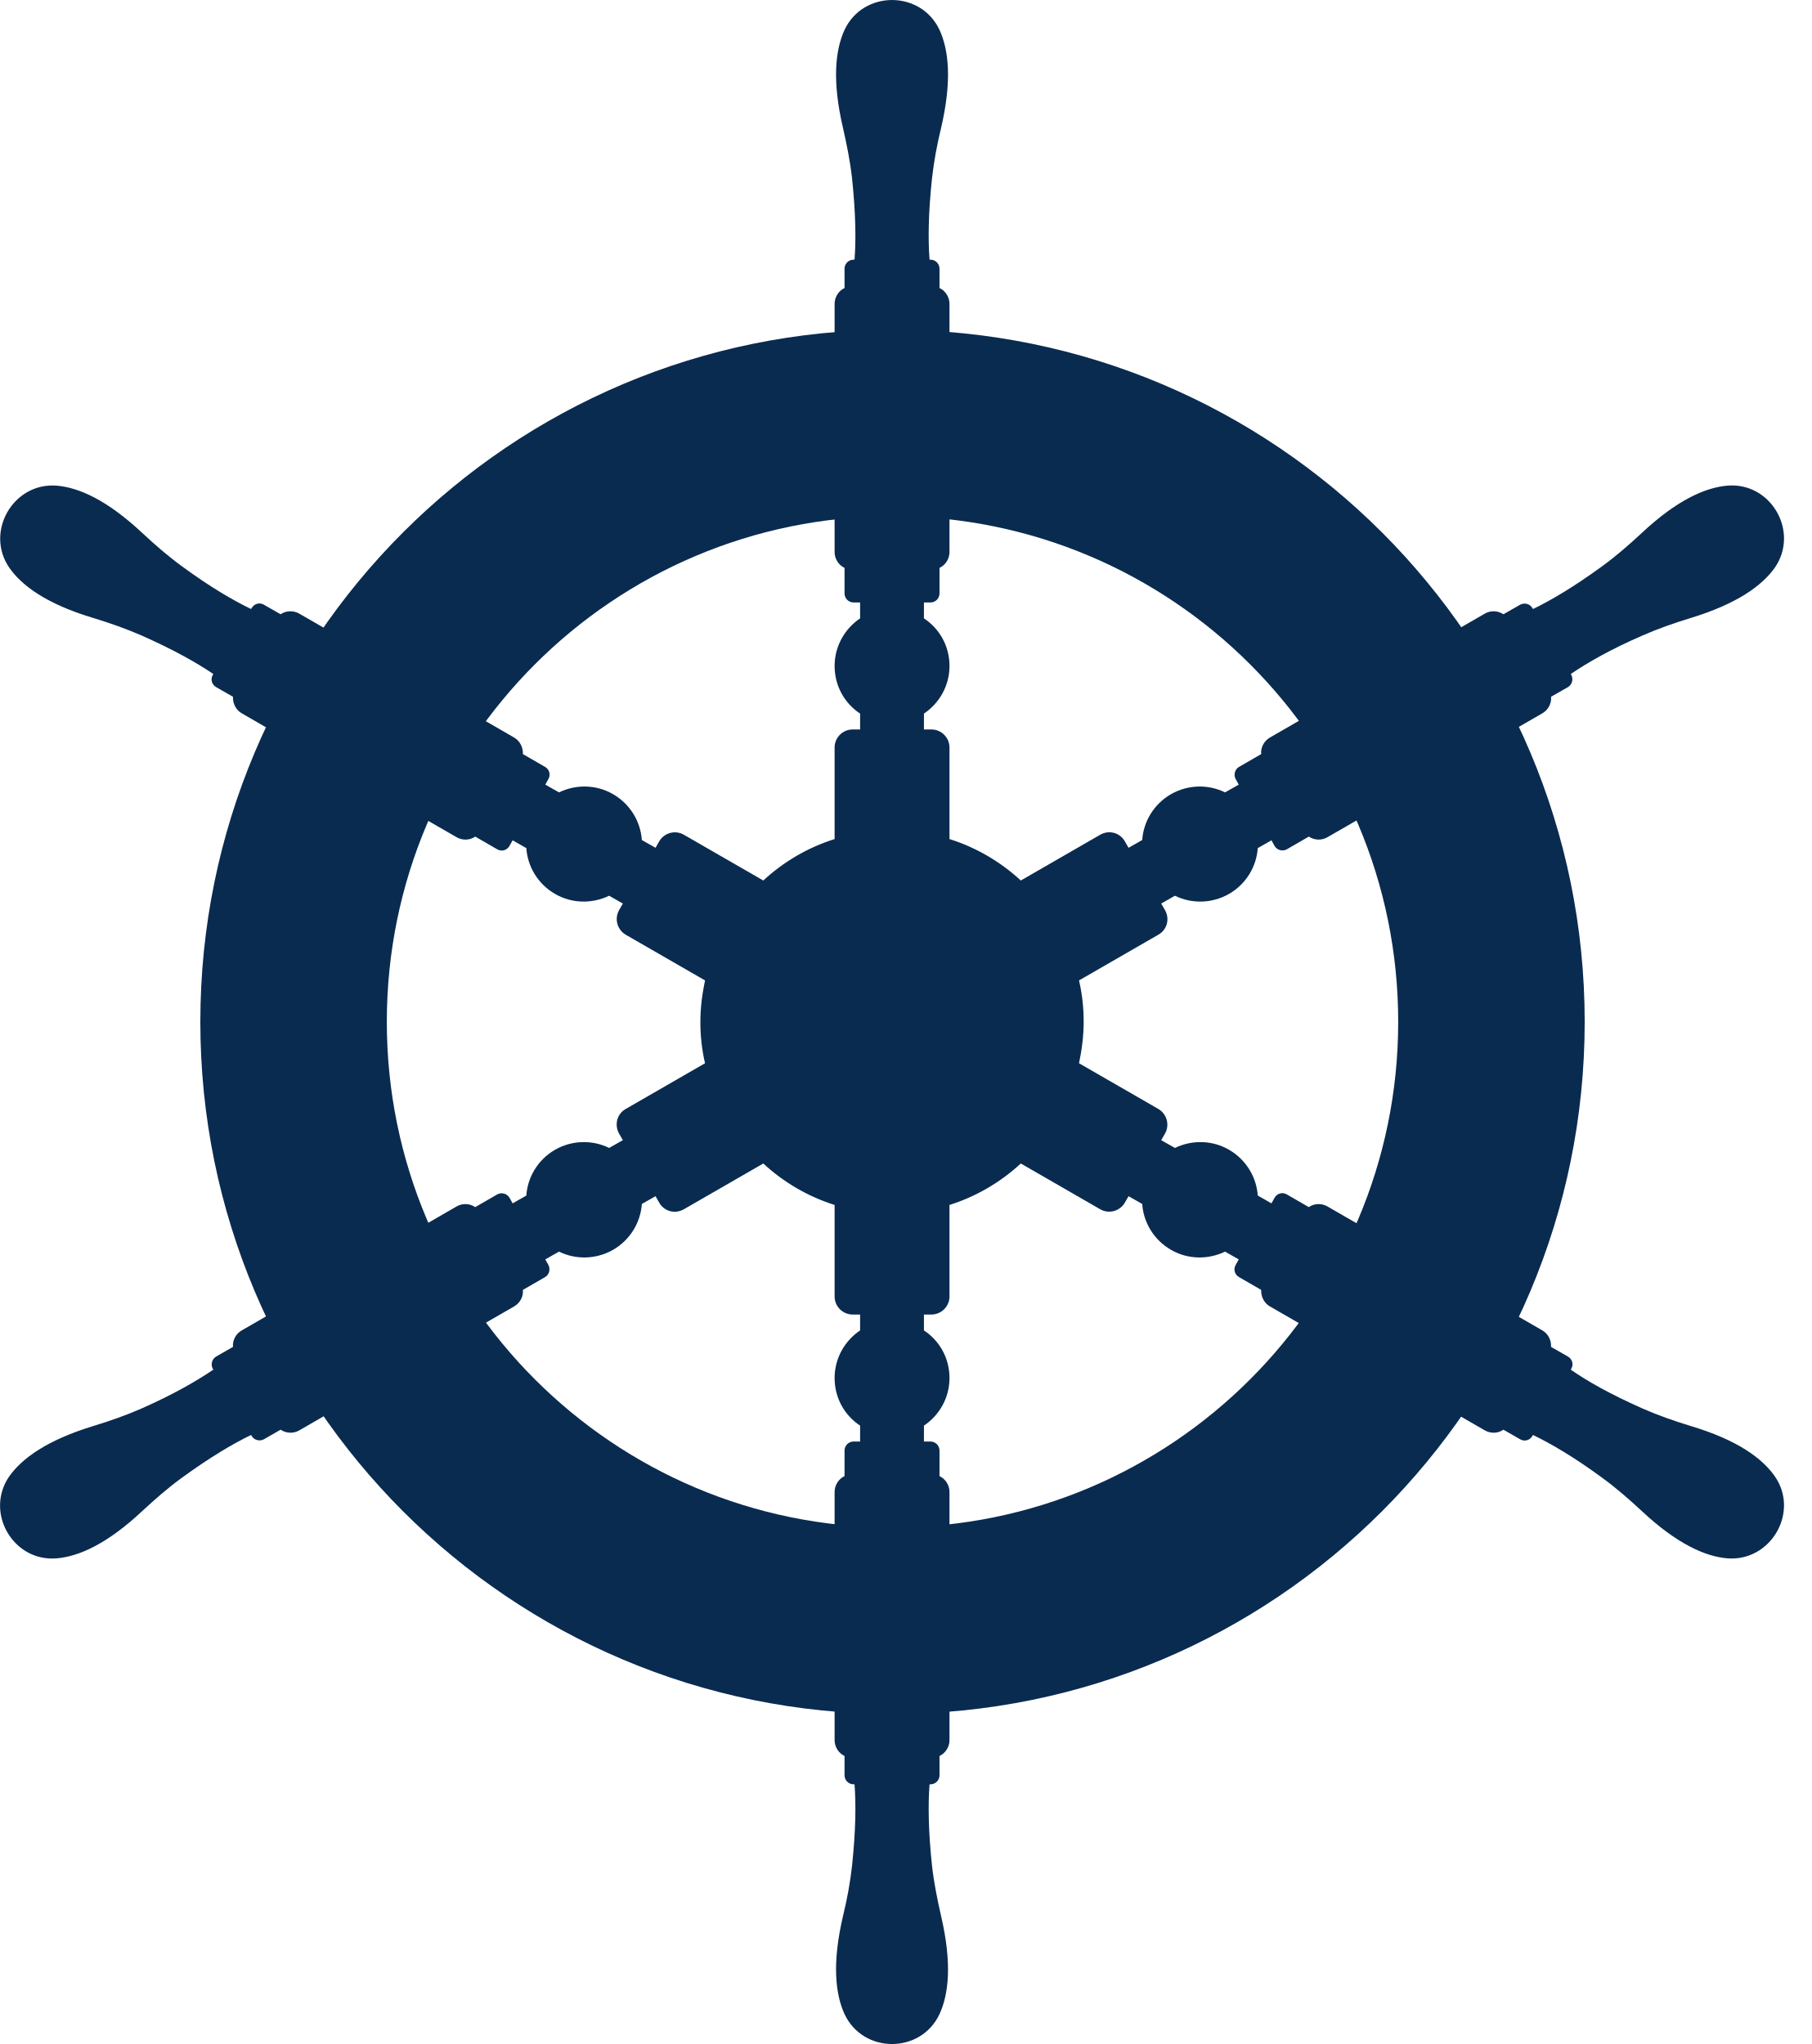
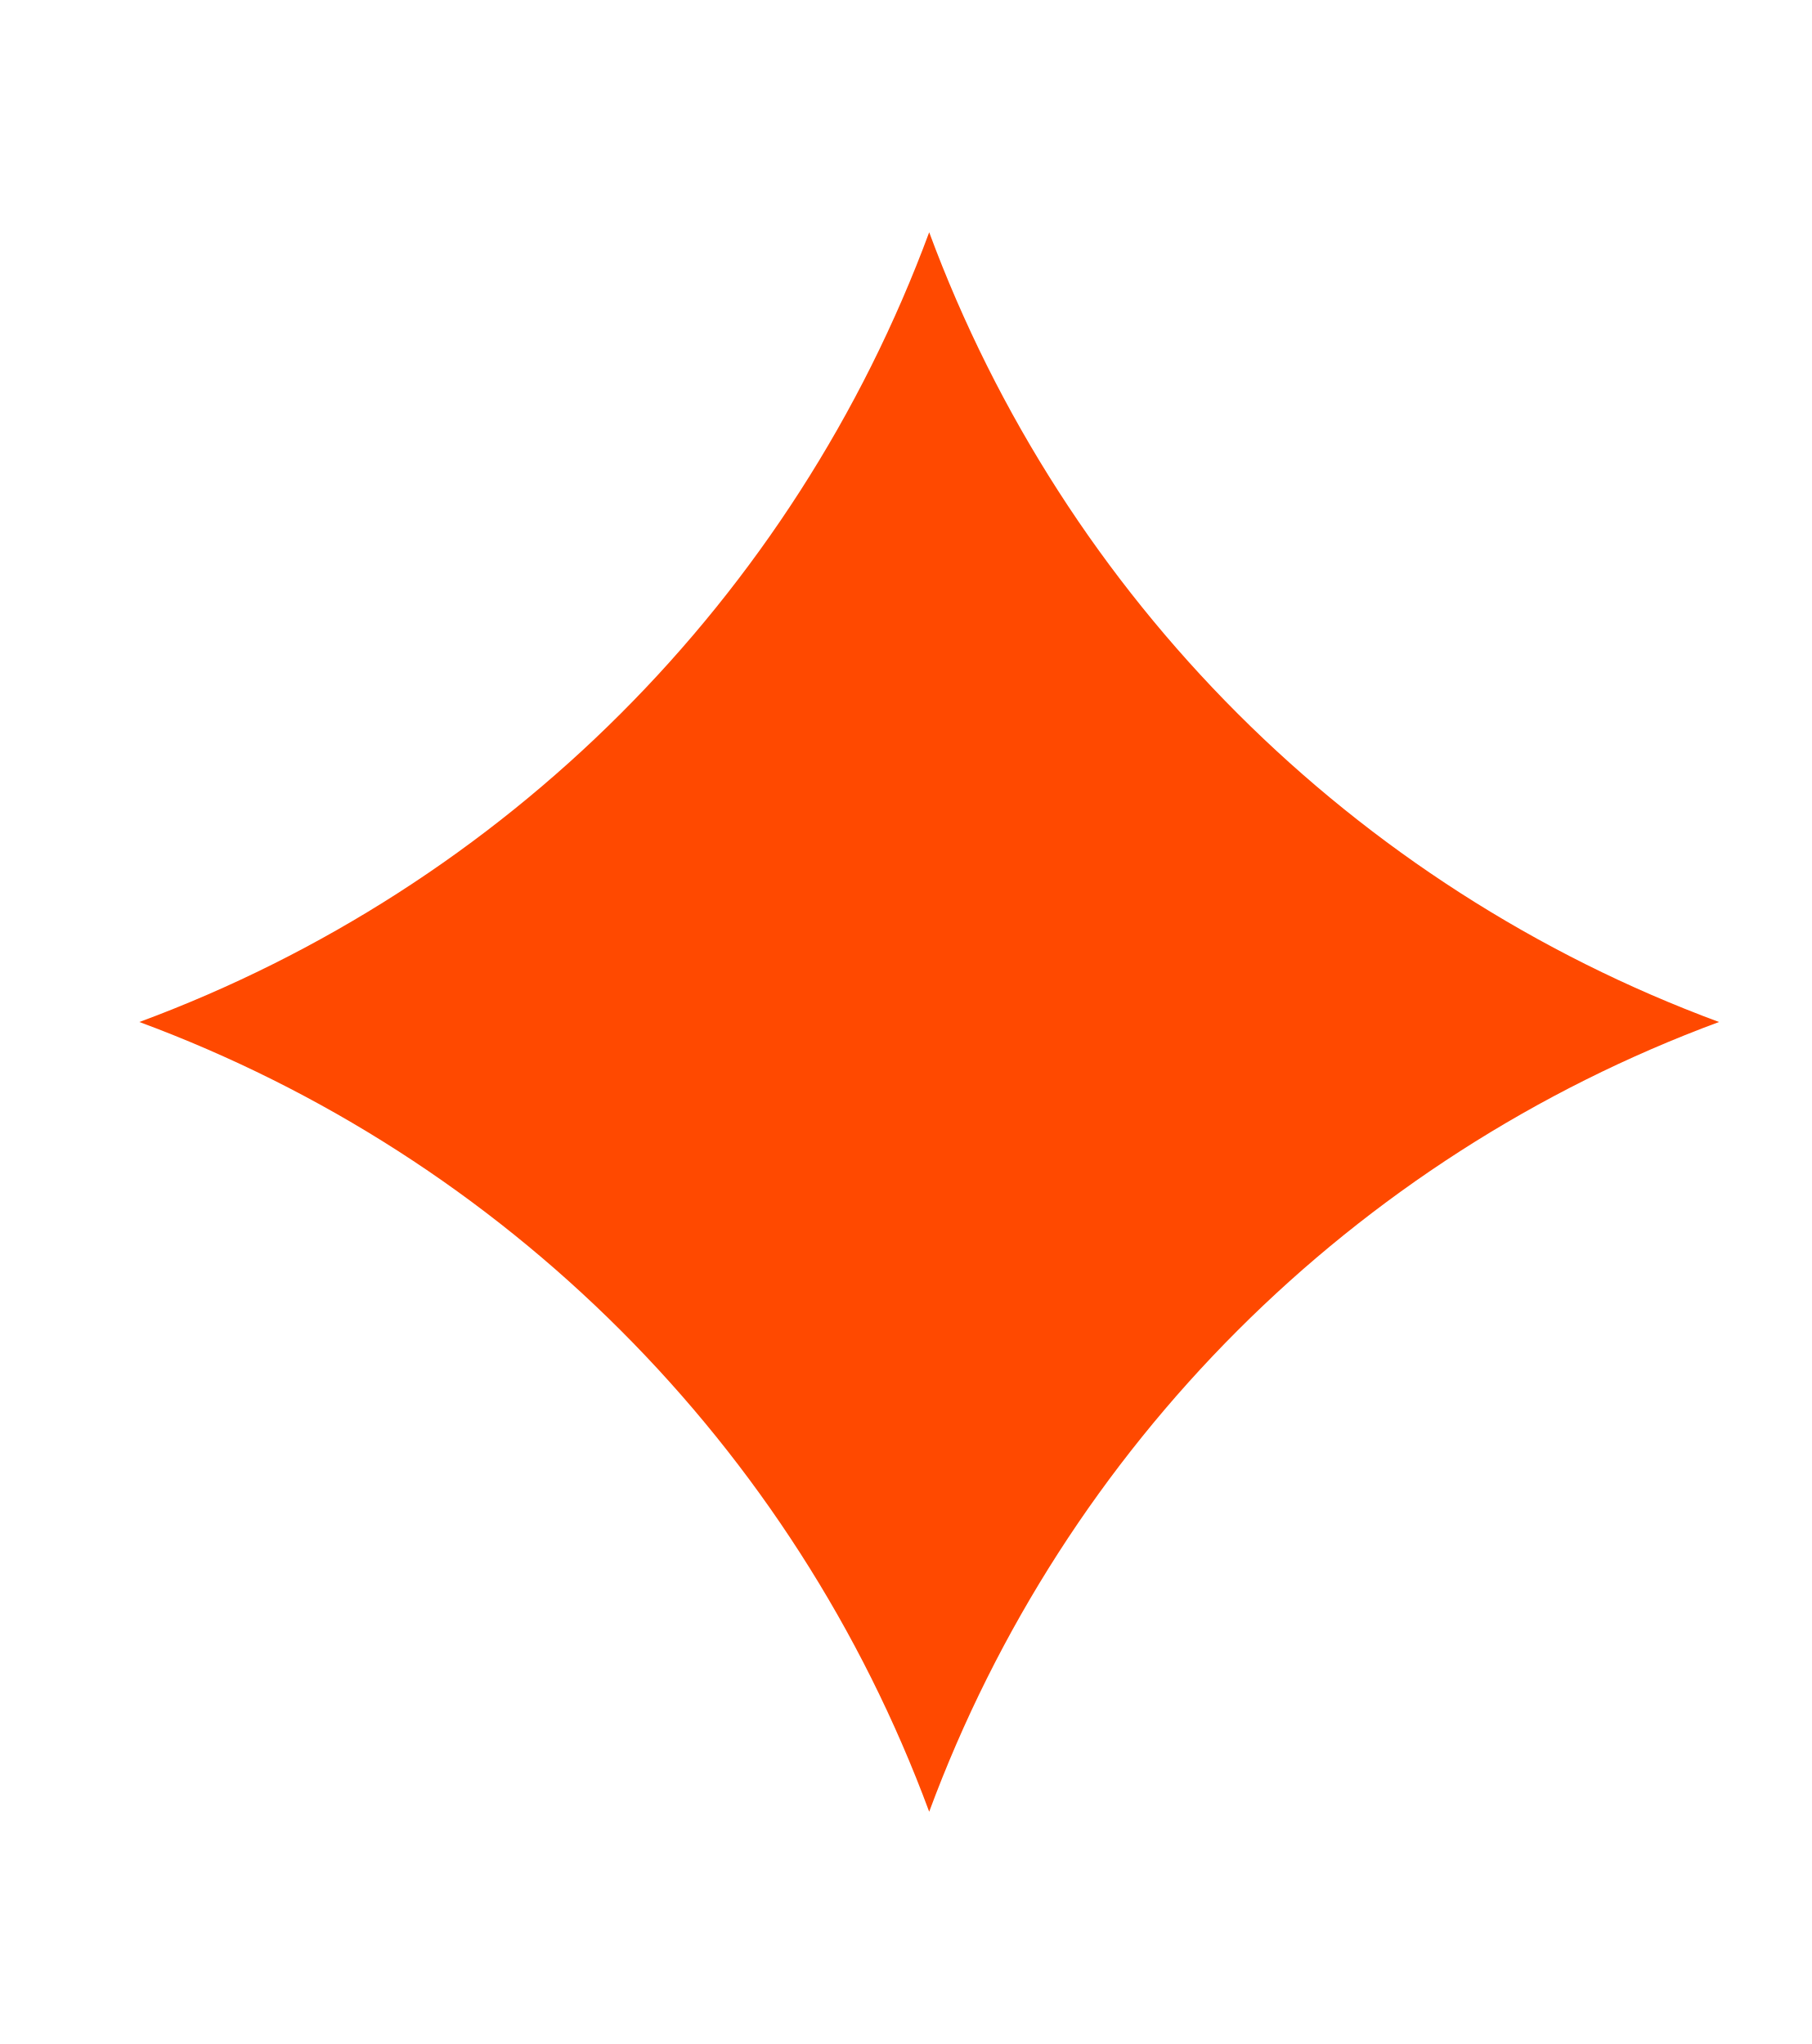
<svg xmlns="http://www.w3.org/2000/svg" width="39" height="44" viewBox="0 0 39 44" fill="none">
-   <path d="M19.21 7.098C10.98 7.098 4.312 13.766 4.312 21.997C4.312 30.227 10.98 36.896 19.21 36.896C27.441 36.896 34.109 30.227 34.109 21.997C34.109 13.766 27.441 7.098 19.21 7.098ZM19.21 32.881C13.199 32.881 8.326 28.009 8.326 21.997C8.326 15.985 13.199 11.112 19.21 11.112C25.222 11.112 30.095 15.985 30.095 21.997C30.095 28.009 25.222 32.881 19.21 32.881Z" fill="#0A2B50" />
-   <path d="M36.388 30.696C36.039 30.589 35.691 30.468 35.356 30.321C34.659 30.012 34.163 29.731 33.808 29.483L33.821 29.463C33.875 29.369 33.841 29.255 33.747 29.201L33.385 28.994C33.392 28.853 33.325 28.712 33.198 28.639L28.573 25.971C28.446 25.897 28.285 25.904 28.171 25.985L27.695 25.71C27.601 25.656 27.488 25.69 27.434 25.783L27.367 25.904L27.072 25.736C27.045 25.341 26.824 24.966 26.455 24.751C26.087 24.537 25.651 24.537 25.289 24.711L24.994 24.544L25.075 24.403C25.182 24.215 25.115 23.98 24.934 23.873L23.225 22.888C23.285 22.6 23.325 22.305 23.325 21.997C23.325 21.688 23.292 21.393 23.225 21.105L24.934 20.12C25.122 20.013 25.182 19.778 25.075 19.591L24.994 19.45L25.289 19.282C25.644 19.456 26.08 19.456 26.455 19.242C26.824 19.028 27.045 18.652 27.072 18.257L27.367 18.089L27.434 18.21C27.488 18.304 27.608 18.331 27.695 18.284L28.171 18.009C28.292 18.089 28.446 18.096 28.573 18.022L33.198 15.355C33.325 15.281 33.399 15.14 33.385 14.999L33.747 14.792C33.841 14.738 33.868 14.617 33.821 14.53L33.808 14.51C34.163 14.269 34.659 13.981 35.356 13.679C35.691 13.532 36.039 13.411 36.388 13.304C37.4 12.996 37.929 12.6 38.198 12.225C38.74 11.447 38.117 10.368 37.172 10.455C36.71 10.496 36.1 10.757 35.329 11.481C35.061 11.729 34.786 11.97 34.491 12.185C33.875 12.634 33.385 12.922 32.997 13.11L32.983 13.089C32.93 12.996 32.809 12.969 32.722 13.016L32.36 13.223C32.239 13.143 32.085 13.136 31.958 13.21L27.333 15.877C27.206 15.951 27.132 16.092 27.146 16.233L26.67 16.508C26.576 16.561 26.549 16.682 26.596 16.769L26.663 16.89L26.368 17.057C26.013 16.883 25.577 16.883 25.202 17.097C24.833 17.312 24.612 17.687 24.585 18.083L24.291 18.25L24.21 18.109C24.103 17.922 23.868 17.861 23.681 17.969L21.972 18.954C21.536 18.552 21.013 18.243 20.437 18.062V16.092C20.437 15.877 20.262 15.703 20.048 15.703H19.887V15.361C20.216 15.14 20.437 14.765 20.437 14.336C20.437 13.907 20.222 13.532 19.887 13.311V12.969H20.028C20.135 12.969 20.222 12.882 20.222 12.774V12.225C20.35 12.165 20.437 12.03 20.437 11.883V6.541C20.437 6.394 20.35 6.26 20.222 6.2V5.784C20.222 5.677 20.135 5.59 20.028 5.59H20.008C19.974 5.161 19.981 4.584 20.061 3.834C20.102 3.472 20.169 3.11 20.256 2.755C20.497 1.722 20.417 1.066 20.222 0.643C19.82 -0.214 18.58 -0.214 18.178 0.643C17.984 1.066 17.903 1.722 18.145 2.755C18.225 3.11 18.299 3.472 18.339 3.834C18.419 4.591 18.426 5.161 18.393 5.59H18.372C18.265 5.59 18.178 5.677 18.178 5.784V6.2C18.051 6.26 17.964 6.394 17.964 6.541V11.883C17.964 12.03 18.051 12.165 18.178 12.225V12.774C18.178 12.882 18.265 12.969 18.372 12.969H18.513V13.311C18.185 13.532 17.964 13.907 17.964 14.336C17.964 14.765 18.178 15.14 18.513 15.361V15.703H18.352C18.138 15.703 17.964 15.877 17.964 16.092V18.062C17.387 18.243 16.864 18.552 16.429 18.954L14.72 17.969C14.532 17.861 14.297 17.928 14.19 18.109L14.11 18.25L13.815 18.083C13.788 17.687 13.567 17.312 13.198 17.097C12.83 16.883 12.394 16.883 12.032 17.057L11.737 16.89L11.804 16.769C11.858 16.675 11.824 16.561 11.731 16.508L11.255 16.233C11.261 16.092 11.194 15.951 11.067 15.877L6.443 13.21C6.315 13.136 6.154 13.143 6.04 13.223L5.678 13.016C5.585 12.962 5.471 12.996 5.417 13.089L5.404 13.11C5.015 12.922 4.519 12.634 3.909 12.185C3.614 11.97 3.339 11.729 3.071 11.481C2.301 10.757 1.691 10.496 1.228 10.455C0.283 10.375 -0.333 11.454 0.203 12.225C0.471 12.607 1 13.002 2.012 13.304C2.361 13.411 2.709 13.532 3.045 13.679C3.742 13.988 4.238 14.269 4.593 14.51L4.579 14.53C4.526 14.624 4.559 14.738 4.653 14.792L5.015 14.999C5.008 15.14 5.075 15.281 5.203 15.355L9.827 18.022C9.955 18.096 10.115 18.089 10.229 18.009L10.705 18.284C10.799 18.337 10.913 18.304 10.966 18.21L11.034 18.089L11.329 18.257C11.355 18.652 11.576 19.028 11.945 19.242C12.314 19.456 12.749 19.456 13.111 19.282L13.406 19.45L13.326 19.591C13.219 19.778 13.286 20.013 13.466 20.12L15.175 21.105C15.115 21.393 15.075 21.688 15.075 21.997C15.075 22.305 15.108 22.6 15.175 22.888L13.466 23.873C13.279 23.98 13.219 24.215 13.326 24.403L13.406 24.544L13.111 24.711C12.756 24.537 12.32 24.537 11.945 24.751C11.576 24.966 11.355 25.341 11.329 25.736L11.034 25.904L10.966 25.783C10.913 25.69 10.792 25.663 10.705 25.71L10.229 25.985C10.109 25.904 9.955 25.897 9.827 25.971L5.203 28.639C5.075 28.712 5.002 28.853 5.015 28.994L4.653 29.201C4.559 29.255 4.532 29.376 4.579 29.463L4.593 29.483C4.238 29.724 3.742 30.012 3.045 30.321C2.709 30.468 2.361 30.589 2.012 30.696C1 31.004 0.471 31.4 0.203 31.775C-0.34 32.553 0.283 33.632 1.228 33.545C1.691 33.504 2.301 33.243 3.071 32.519C3.339 32.271 3.614 32.03 3.909 31.815C4.526 31.366 5.015 31.078 5.404 30.89L5.417 30.911C5.471 31.004 5.591 31.031 5.678 30.984L6.04 30.776C6.161 30.857 6.315 30.864 6.443 30.79L11.067 28.122C11.194 28.049 11.268 27.908 11.255 27.767L11.731 27.492C11.824 27.439 11.851 27.318 11.804 27.231L11.737 27.11L12.032 26.943C12.387 27.117 12.823 27.117 13.198 26.903C13.567 26.688 13.788 26.313 13.815 25.917L14.11 25.75L14.19 25.891C14.297 26.078 14.532 26.139 14.72 26.031L16.429 25.046C16.864 25.448 17.387 25.757 17.964 25.938V27.908C17.964 28.122 18.138 28.297 18.352 28.297H18.513V28.639C18.185 28.86 17.964 29.235 17.964 29.664C17.964 30.093 18.178 30.468 18.513 30.689V31.031H18.372C18.265 31.031 18.178 31.118 18.178 31.226V31.775C18.051 31.835 17.964 31.97 17.964 32.117V37.459C17.964 37.606 18.051 37.74 18.178 37.8V38.216C18.178 38.323 18.265 38.41 18.372 38.41H18.393C18.426 38.839 18.419 39.416 18.339 40.166C18.299 40.528 18.232 40.89 18.145 41.245C17.903 42.278 17.984 42.934 18.178 43.357C18.58 44.215 19.82 44.215 20.222 43.357C20.417 42.934 20.497 42.278 20.256 41.245C20.175 40.89 20.102 40.528 20.061 40.166C19.981 39.409 19.974 38.839 20.008 38.41H20.028C20.135 38.41 20.222 38.323 20.222 38.216V37.8C20.35 37.74 20.437 37.606 20.437 37.459V32.117C20.437 31.97 20.35 31.835 20.222 31.775V31.226C20.222 31.118 20.135 31.031 20.028 31.031H19.887V30.689C20.216 30.468 20.437 30.093 20.437 29.664C20.437 29.235 20.222 28.86 19.887 28.639V28.297H20.048C20.262 28.297 20.437 28.122 20.437 27.908V25.938C21.013 25.757 21.536 25.448 21.972 25.046L23.681 26.031C23.868 26.139 24.103 26.072 24.21 25.891L24.291 25.75L24.585 25.917C24.612 26.313 24.833 26.688 25.202 26.903C25.571 27.117 26.006 27.117 26.368 26.943L26.663 27.11L26.596 27.231C26.543 27.325 26.576 27.439 26.67 27.492L27.146 27.767C27.139 27.908 27.206 28.049 27.333 28.122L31.958 30.79C32.085 30.864 32.246 30.857 32.36 30.776L32.722 30.984C32.816 31.038 32.93 31.004 32.983 30.911L32.997 30.89C33.385 31.078 33.881 31.366 34.491 31.815C34.786 32.03 35.061 32.271 35.329 32.519C36.1 33.243 36.71 33.504 37.172 33.545C38.117 33.625 38.74 32.546 38.198 31.775C37.929 31.393 37.4 30.998 36.388 30.696Z" fill="#0A2B50" />
+   <path d="M20 5C22.914 12.876 29.124 19.086 37 22C29.124 24.914 22.914 31.124 20 39C17.086 31.124 10.876 24.914 3 22C10.876 19.086 17.086 12.876 20 5Z" fill="#FF4900" />
</svg>
